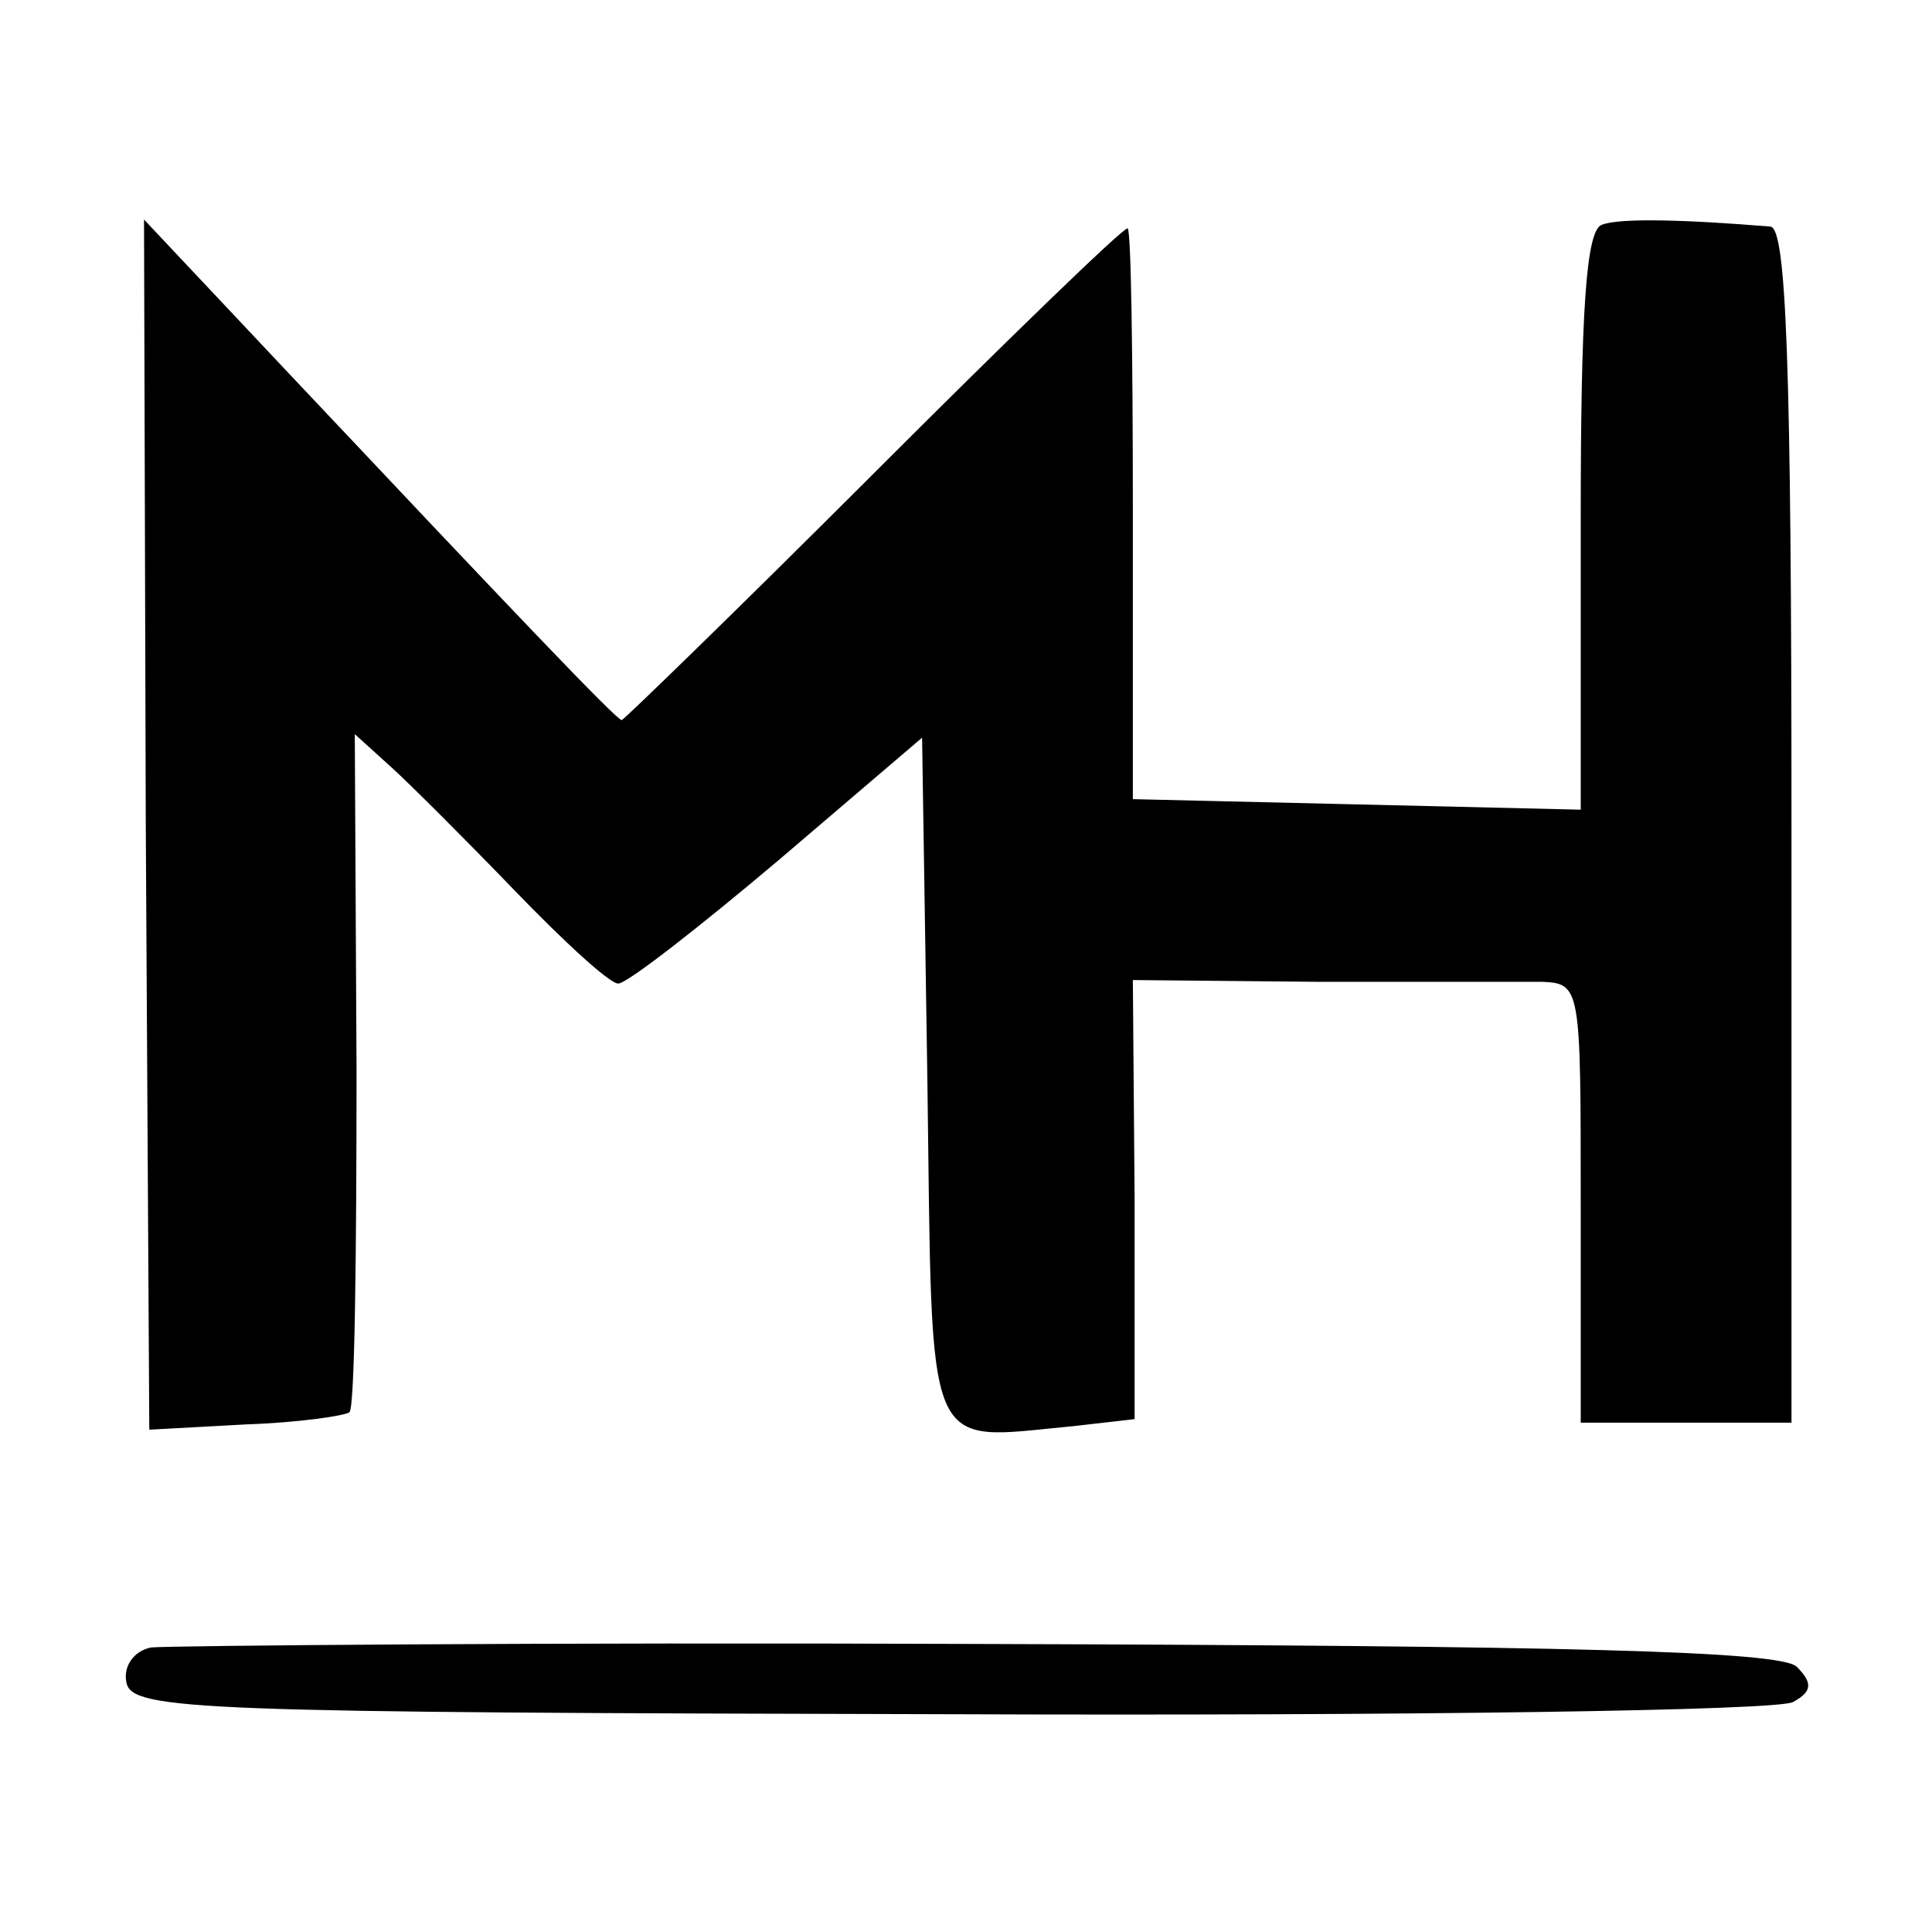
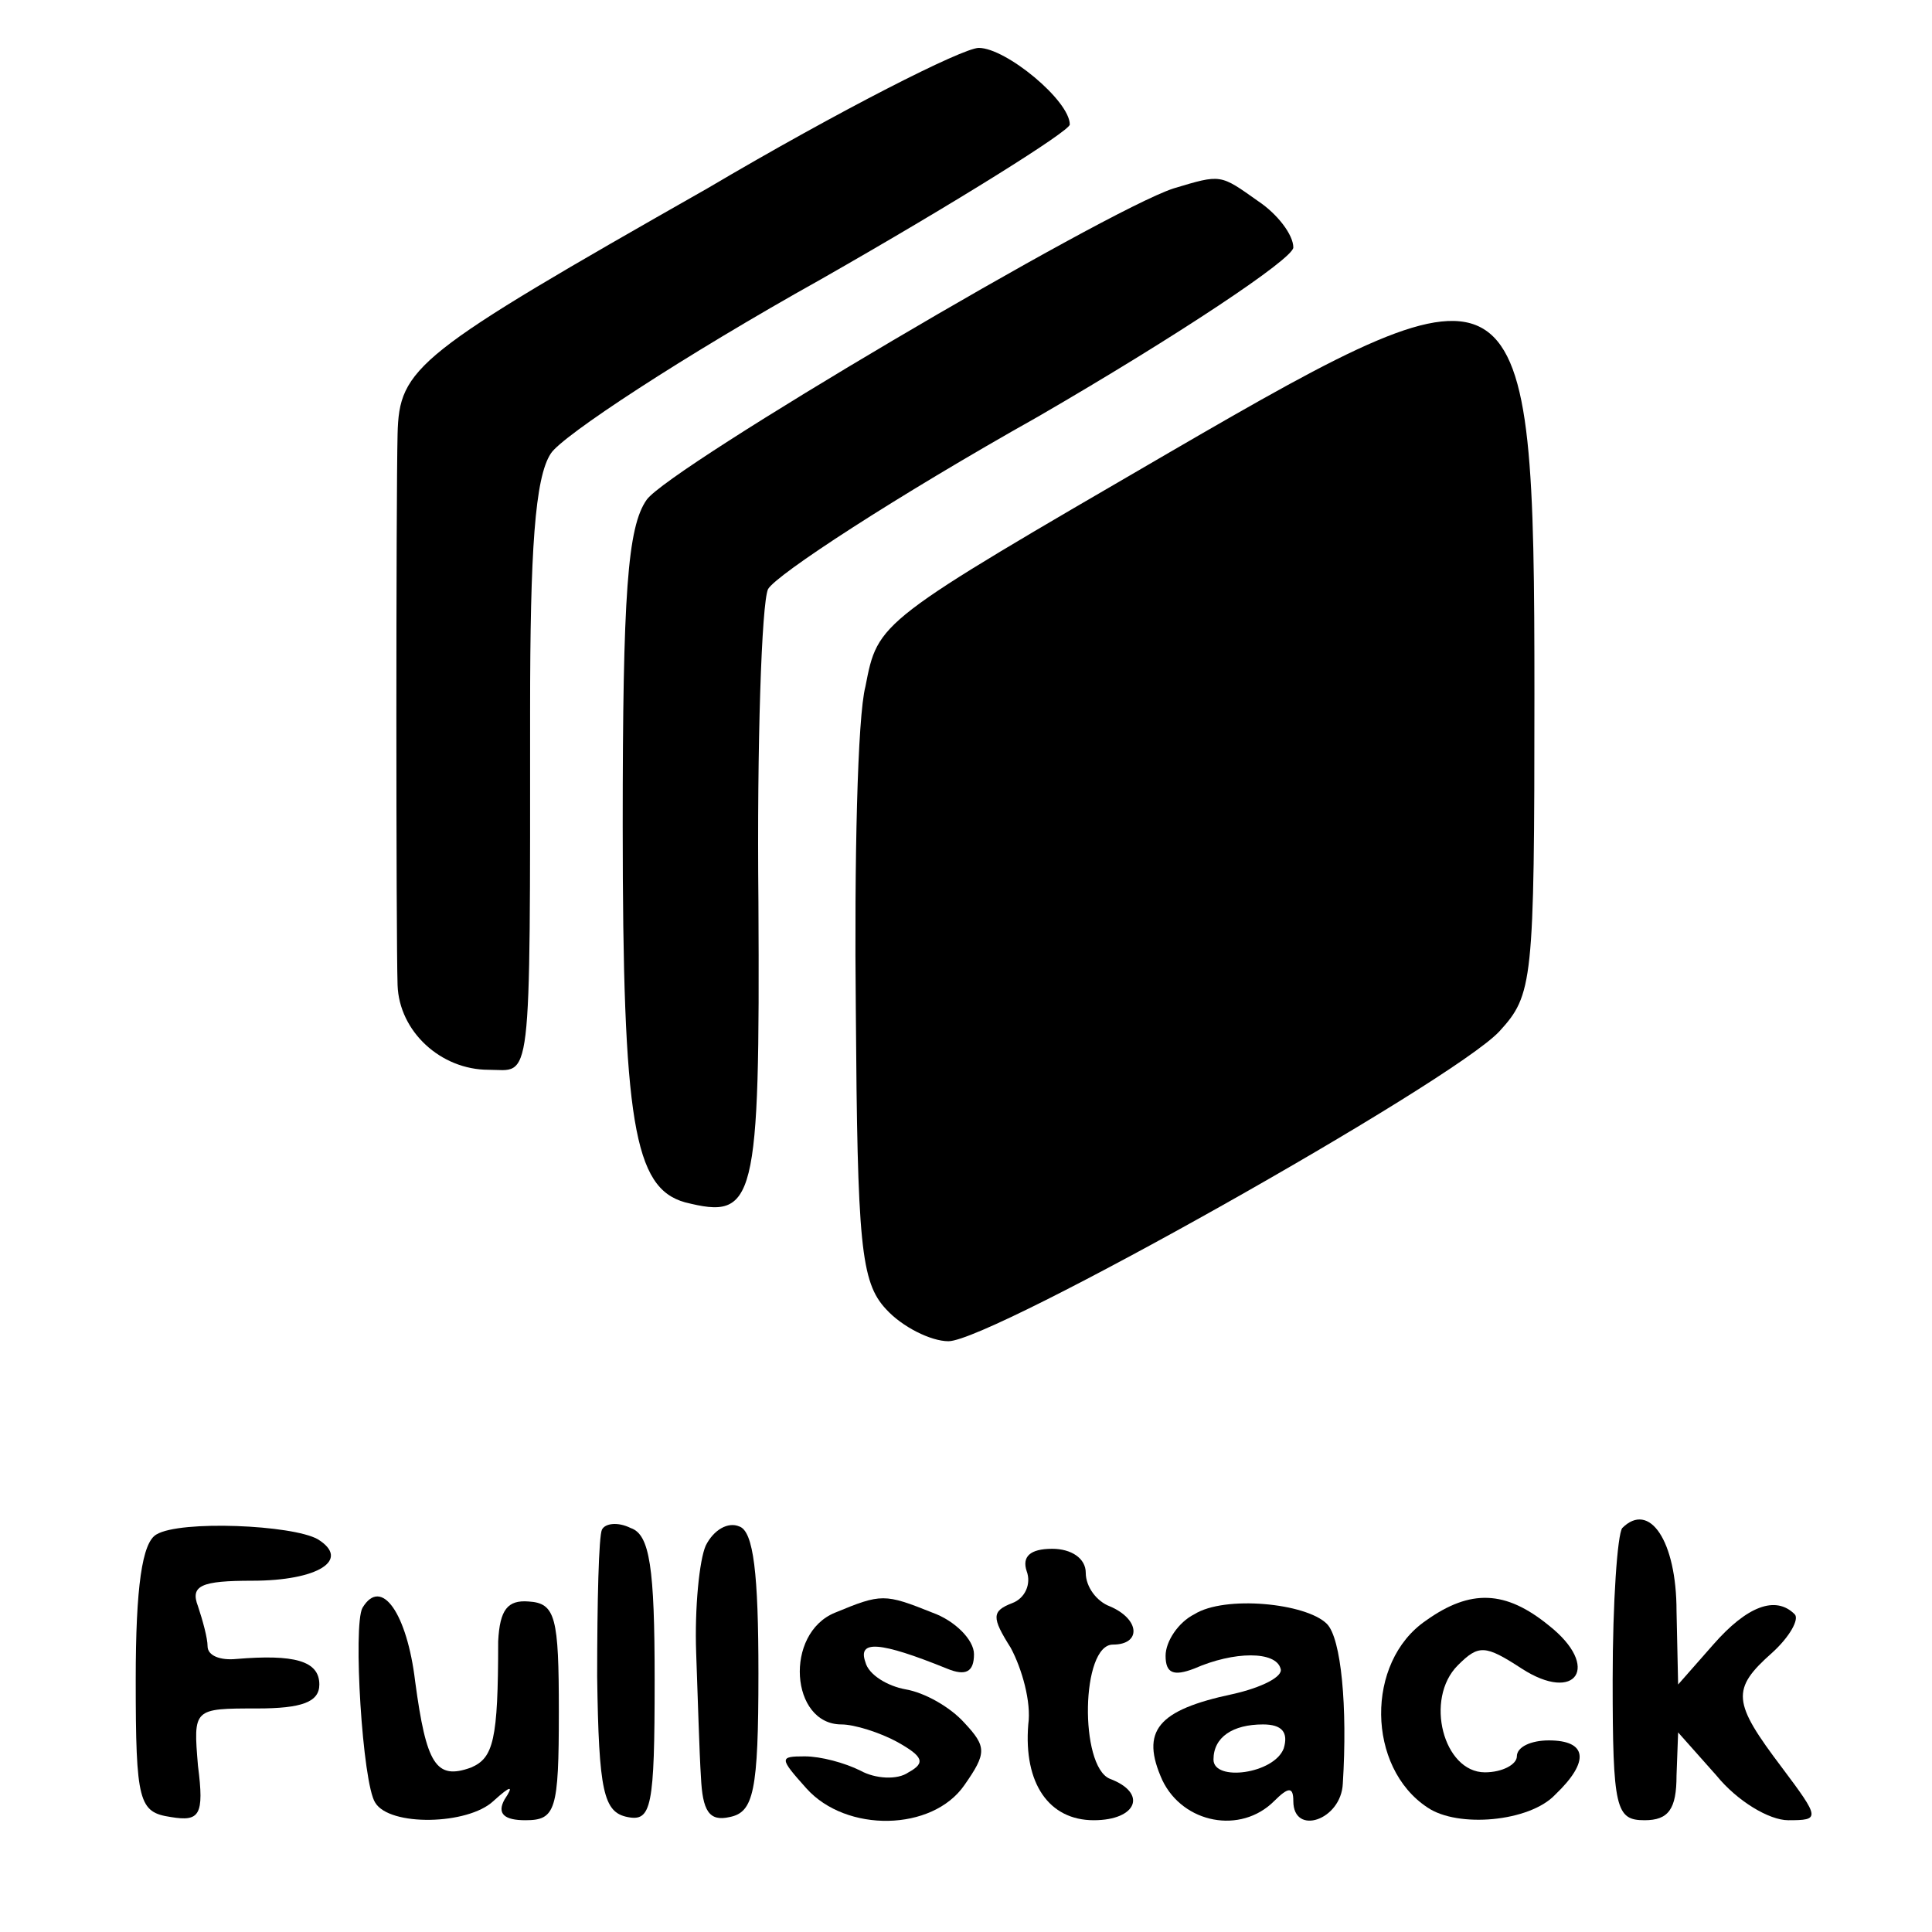
- <svg xmlns="http://www.w3.org/2000/svg" version="1.0" width="110pt" height="110pt" viewBox="0 0 110 110" preserveAspectRatio="xMidYMid meet">
-   <g transform="translate(0,110) scale(0.1,-0.1)" fill="#000000" stroke="none">
-     <path d="M912 972 c-9 -3 -12 -50 -12 -168 l0 -165 -127 3 -128 3 0 163 c0 89 -1 162 -3 162 -3 0 -68 -63 -145 -140 -77 -77 -142 -140 -143 -140 -3 0 -61 61 -192 200 l-80 85 1 -345 2 -344 55 3 c30 1 57 5 59 7 3 3 4 90 4 195 l-1 191 21 -19 c11 -10 43 -42 70 -70 28 -29 54 -53 59 -53 5 0 46 32 91 70 l82 70 3 -194 c3 -219 -3 -206 83 -198 l35 4 0 125 -1 125 105 -1 c58 0 115 0 128 0 22 -1 22 -3 22 -126 l0 -125 60 0 60 0 0 340 c0 265 -3 340 -12 341 -49 4 -86 5 -96 1z" />
-     <path d="M86 162 c-10 -2 -16 -11 -14 -20 3 -16 43 -17 469 -18 257 -1 473 2 480 7 11 6 11 11 2 20 -9 9 -130 12 -466 13 -249 1 -461 -1 -471 -2z" />
+ <svg xmlns="http://www.w3.org/2000/svg" version="1.0" width="121pt" height="121pt" viewBox="0 0 121 121" preserveAspectRatio="xMidYMid meet">
+   <g transform="translate(0,121) scale(0.1,-0.1)" fill="#000000" stroke="none">
+     <path d="M443 1092 c-183 -104 -193 -112 -194 -154 -1 -41 -1 -315 0 -345 1 -29 27 -53 57 -53 27 0 26 -16 26 225 0 100 3 146 13 161 7 11 83 61 169 109 86 49 156 93 156 97 0 15 -40 48 -57 48 -10 0 -87 -39 -170 -88z" />
+     <path d="M735 1092 c-43 -14 -316 -175 -330 -195 -12 -17 -15 -59 -15 -204 0 -186 7 -227 39 -236 44 -11 47 -2 46 188 -1 99 2 187 6 196 5 9 80 58 169 108 88 51 160 99 160 106 0 8 -10 21 -22 29 -24 17 -23 17 -53 8z" />
+     <path d="M733 927 c-184 -107 -183 -106 -191 -147 -5 -19 -7 -110 -6 -203 1 -146 3 -170 19 -187 10 -11 28 -20 39 -20 27 0 315 162 345 194 21 23 22 30 22 211 0 277 -6 281 -228 152z" />
+     <path d="M98 249 c-9 -5 -13 -33 -13 -91 0 -77 2 -83 22 -86 18 -3 21 1 17 32 -3 36 -3 36 37 36 28 0 39 4 39 15 0 15 -16 19 -52 16 -10 -1 -18 2 -18 8 0 5 -3 16 -6 25 -5 13 2 16 34 16 41 0 62 13 41 26 -16 9 -86 12 -101 3z" />
+     <path d="M377 252 c-2 -4 -3 -45 -3 -92 1 -72 4 -85 19 -88 15 -3 17 6 17 86 0 70 -3 91 -15 95 -8 4 -16 3 -18 -1z" />
+     <path d="M442 242 c-4 -9 -7 -39 -6 -67 1 -27 2 -63 3 -78 1 -21 5 -28 18 -25 15 3 18 16 18 90 0 62 -3 89 -12 92 -7 3 -16 -2 -21 -12z" />
+     <path d="M1016 253 c-3 -4 -6 -46 -6 -95 0 -81 2 -88 20 -88 15 0 20 7 20 28 l1 27 24 -27 c13 -16 33 -28 45 -28 20 0 20 1 -4 33 -31 41 -32 49 -6 72 11 10 17 21 14 24 -12 12 -30 5 -51 -19 l-22 -25 -1 46 c0 44 -17 69 -34 52z" />
+     <path d="M643 226 c3 -8 -1 -17 -9 -20 -13 -5 -13 -9 -1 -28 7 -13 13 -34 11 -48 -3 -37 13 -60 41 -60 27 0 34 17 10 26 -19 8 -18 84 2 84 18 0 17 16 -2 24 -8 3 -15 12 -15 21 0 9 -9 15 -21 15 -14 0 -19 -5 -16 -14z" />
+     <path d="M227 203 c-6 -11 0 -110 8 -122 9 -15 58 -14 74 1 11 10 13 10 7 1 -5 -9 0 -13 13 -13 19 0 21 6 21 68 0 59 -2 68 -19 69 -13 1 -18 -5 -19 -25 0 -62 -3 -73 -17 -79 -22 -8 -28 2 -35 54 -5 42 -21 66 -33 46z" />
+     <path d="M523 200 c-32 -13 -28 -70 4 -70 8 0 24 -5 35 -11 16 -9 18 -13 7 -19 -7 -5 -21 -4 -30 1 -10 5 -25 9 -35 9 -16 0 -16 -1 1 -20 25 -28 79 -27 99 2 14 20 14 24 0 39 -9 10 -25 19 -37 21 -11 2 -23 9 -25 17 -5 14 9 13 51 -4 12 -5 17 -2 17 9 0 9 -12 21 -26 26 -30 12 -32 12 -61 0z" />
+     <path d="M748 199 c-10 -5 -18 -17 -18 -26 0 -11 5 -13 18 -8 25 11 51 11 54 0 2 -5 -12 -12 -30 -16 -47 -10 -58 -23 -44 -54 13 -27 49 -34 70 -13 9 9 12 9 12 0 0 -22 30 -12 31 11 3 48 -1 91 -10 100 -13 13 -64 18 -83 6z m56 -84 c-6 -16 -44 -21 -44 -7 0 14 12 22 31 22 12 0 16 -5 13 -15z" />
+     <path d="M893 195 c-38 -26 -37 -92 1 -117 19 -13 64 -9 80 8 22 21 20 34 -4 34 -11 0 -20 -4 -20 -10 0 -5 -9 -10 -20 -10 -26 0 -38 46 -17 67 13 13 17 13 40 -2 34 -22 50 1 17 27 -27 22 -49 23 -77 3z" />
  </g>
</svg>
